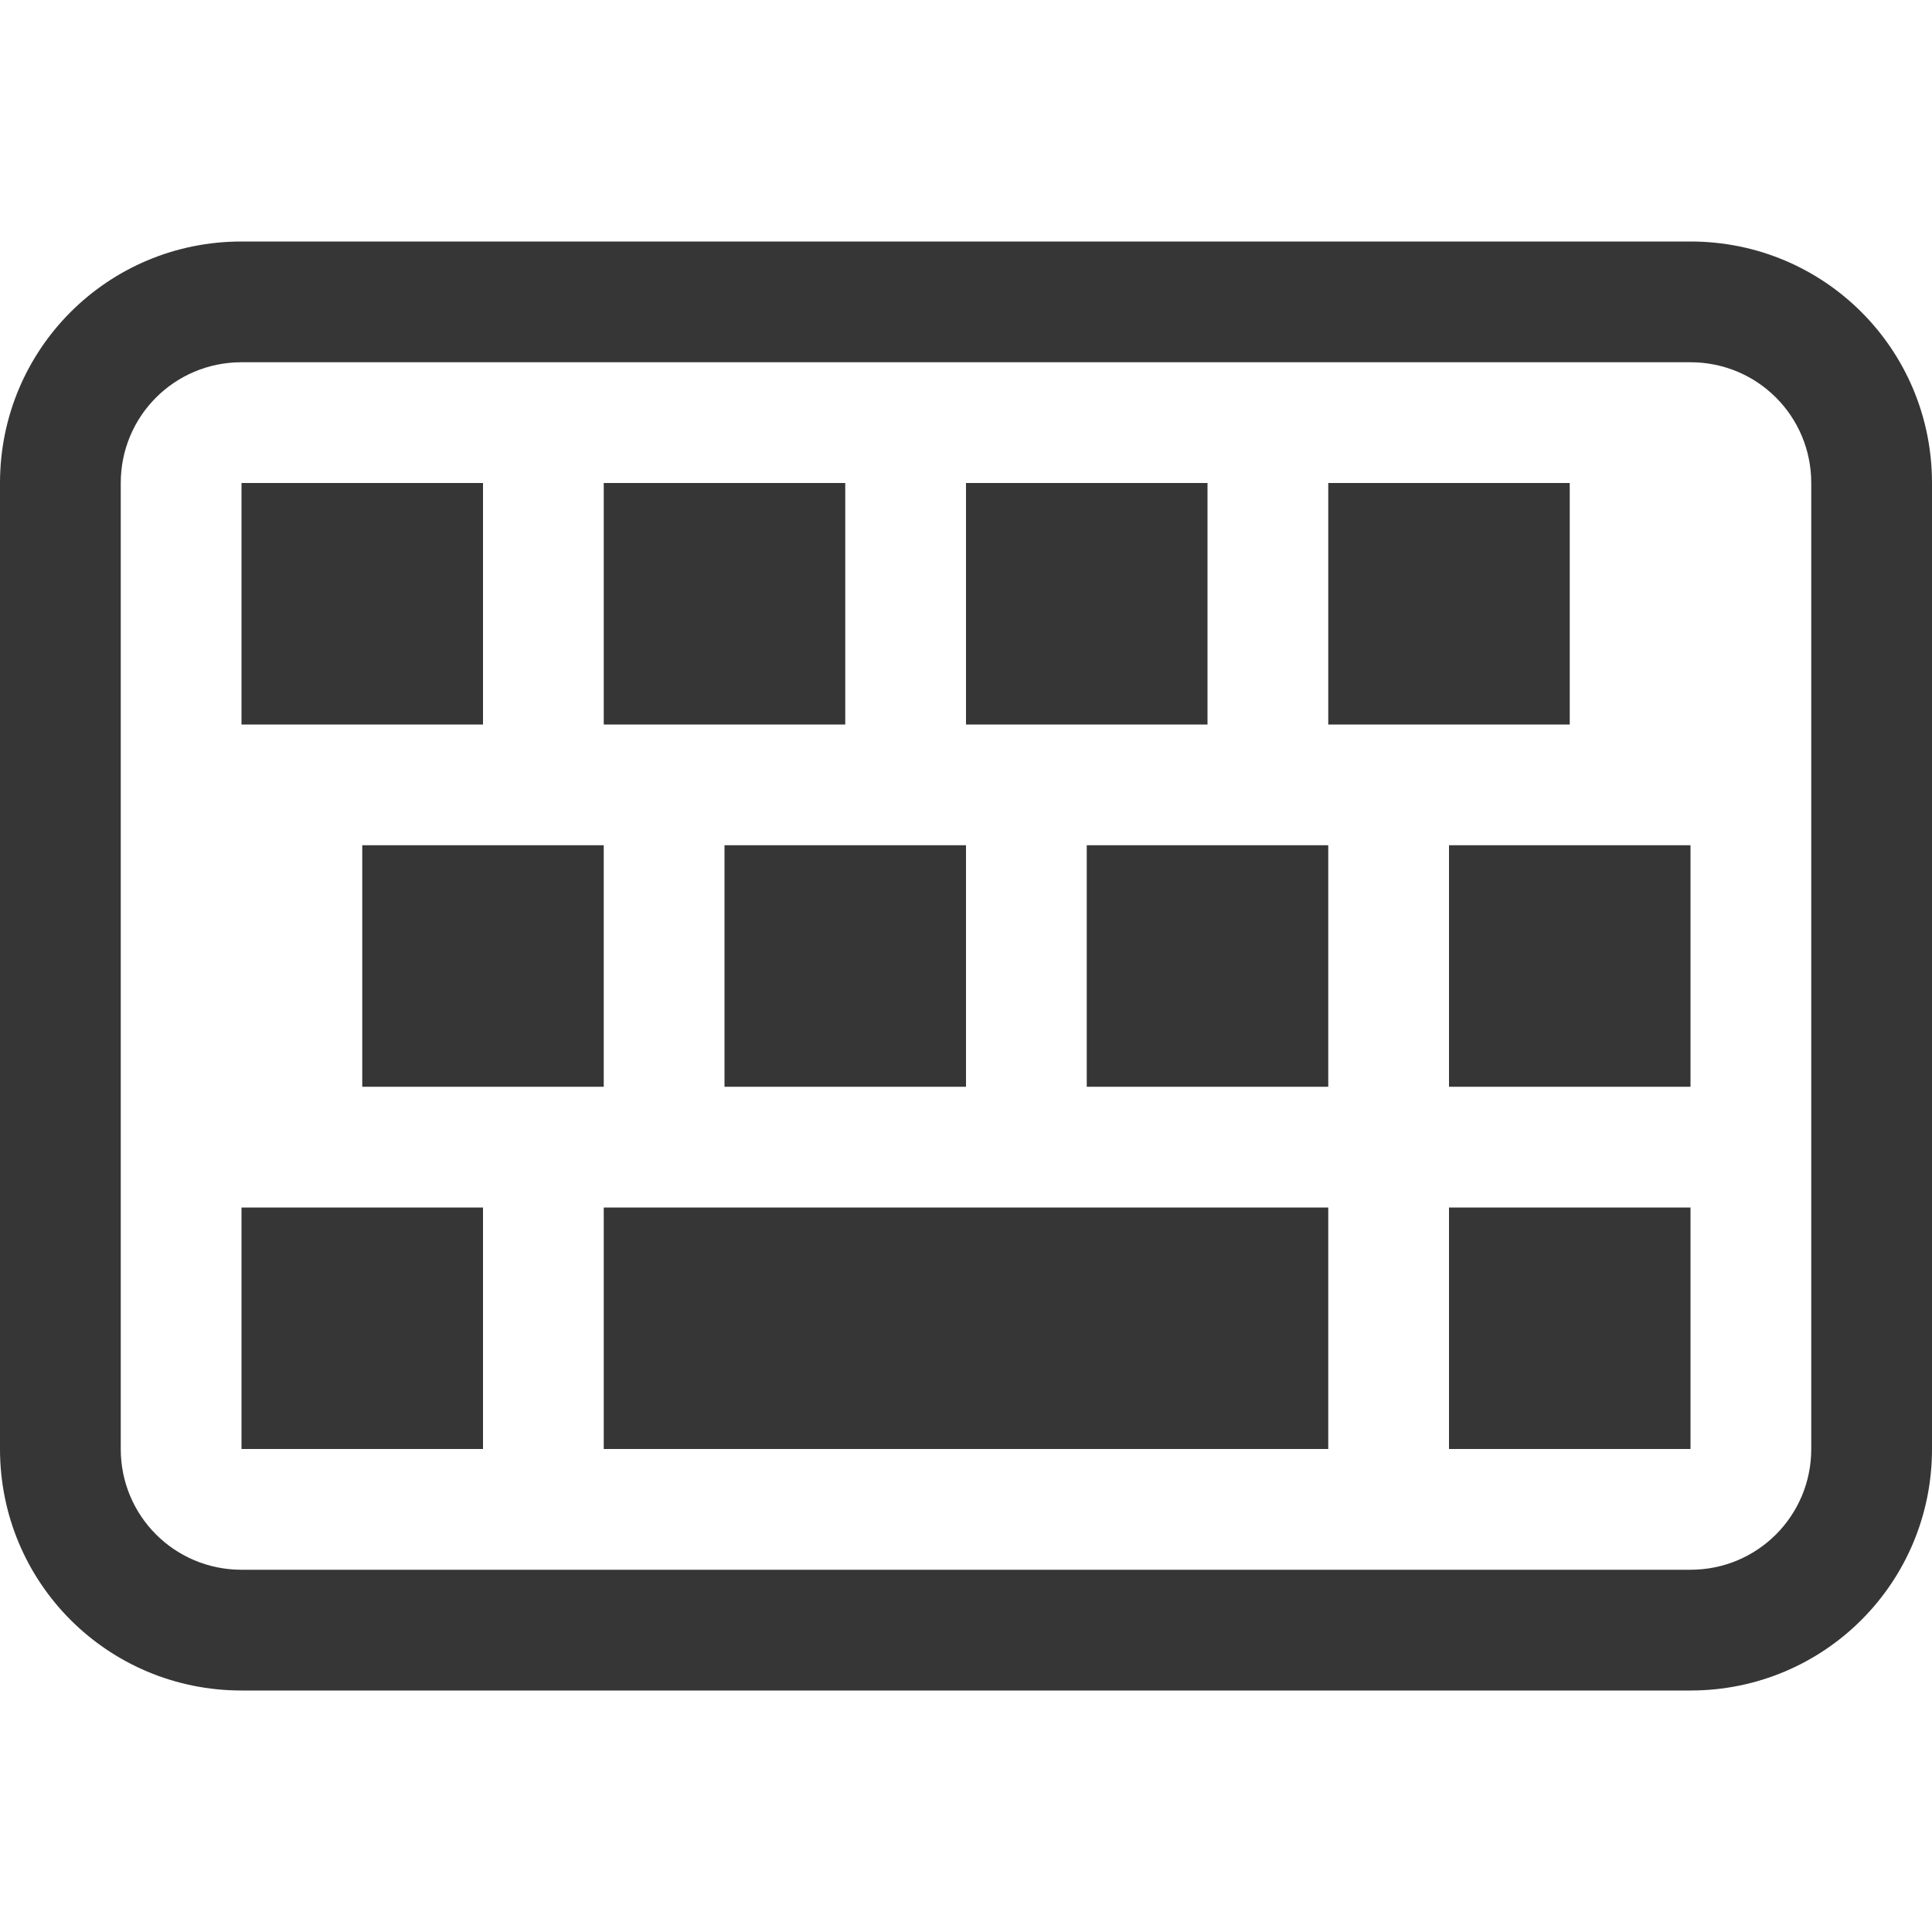
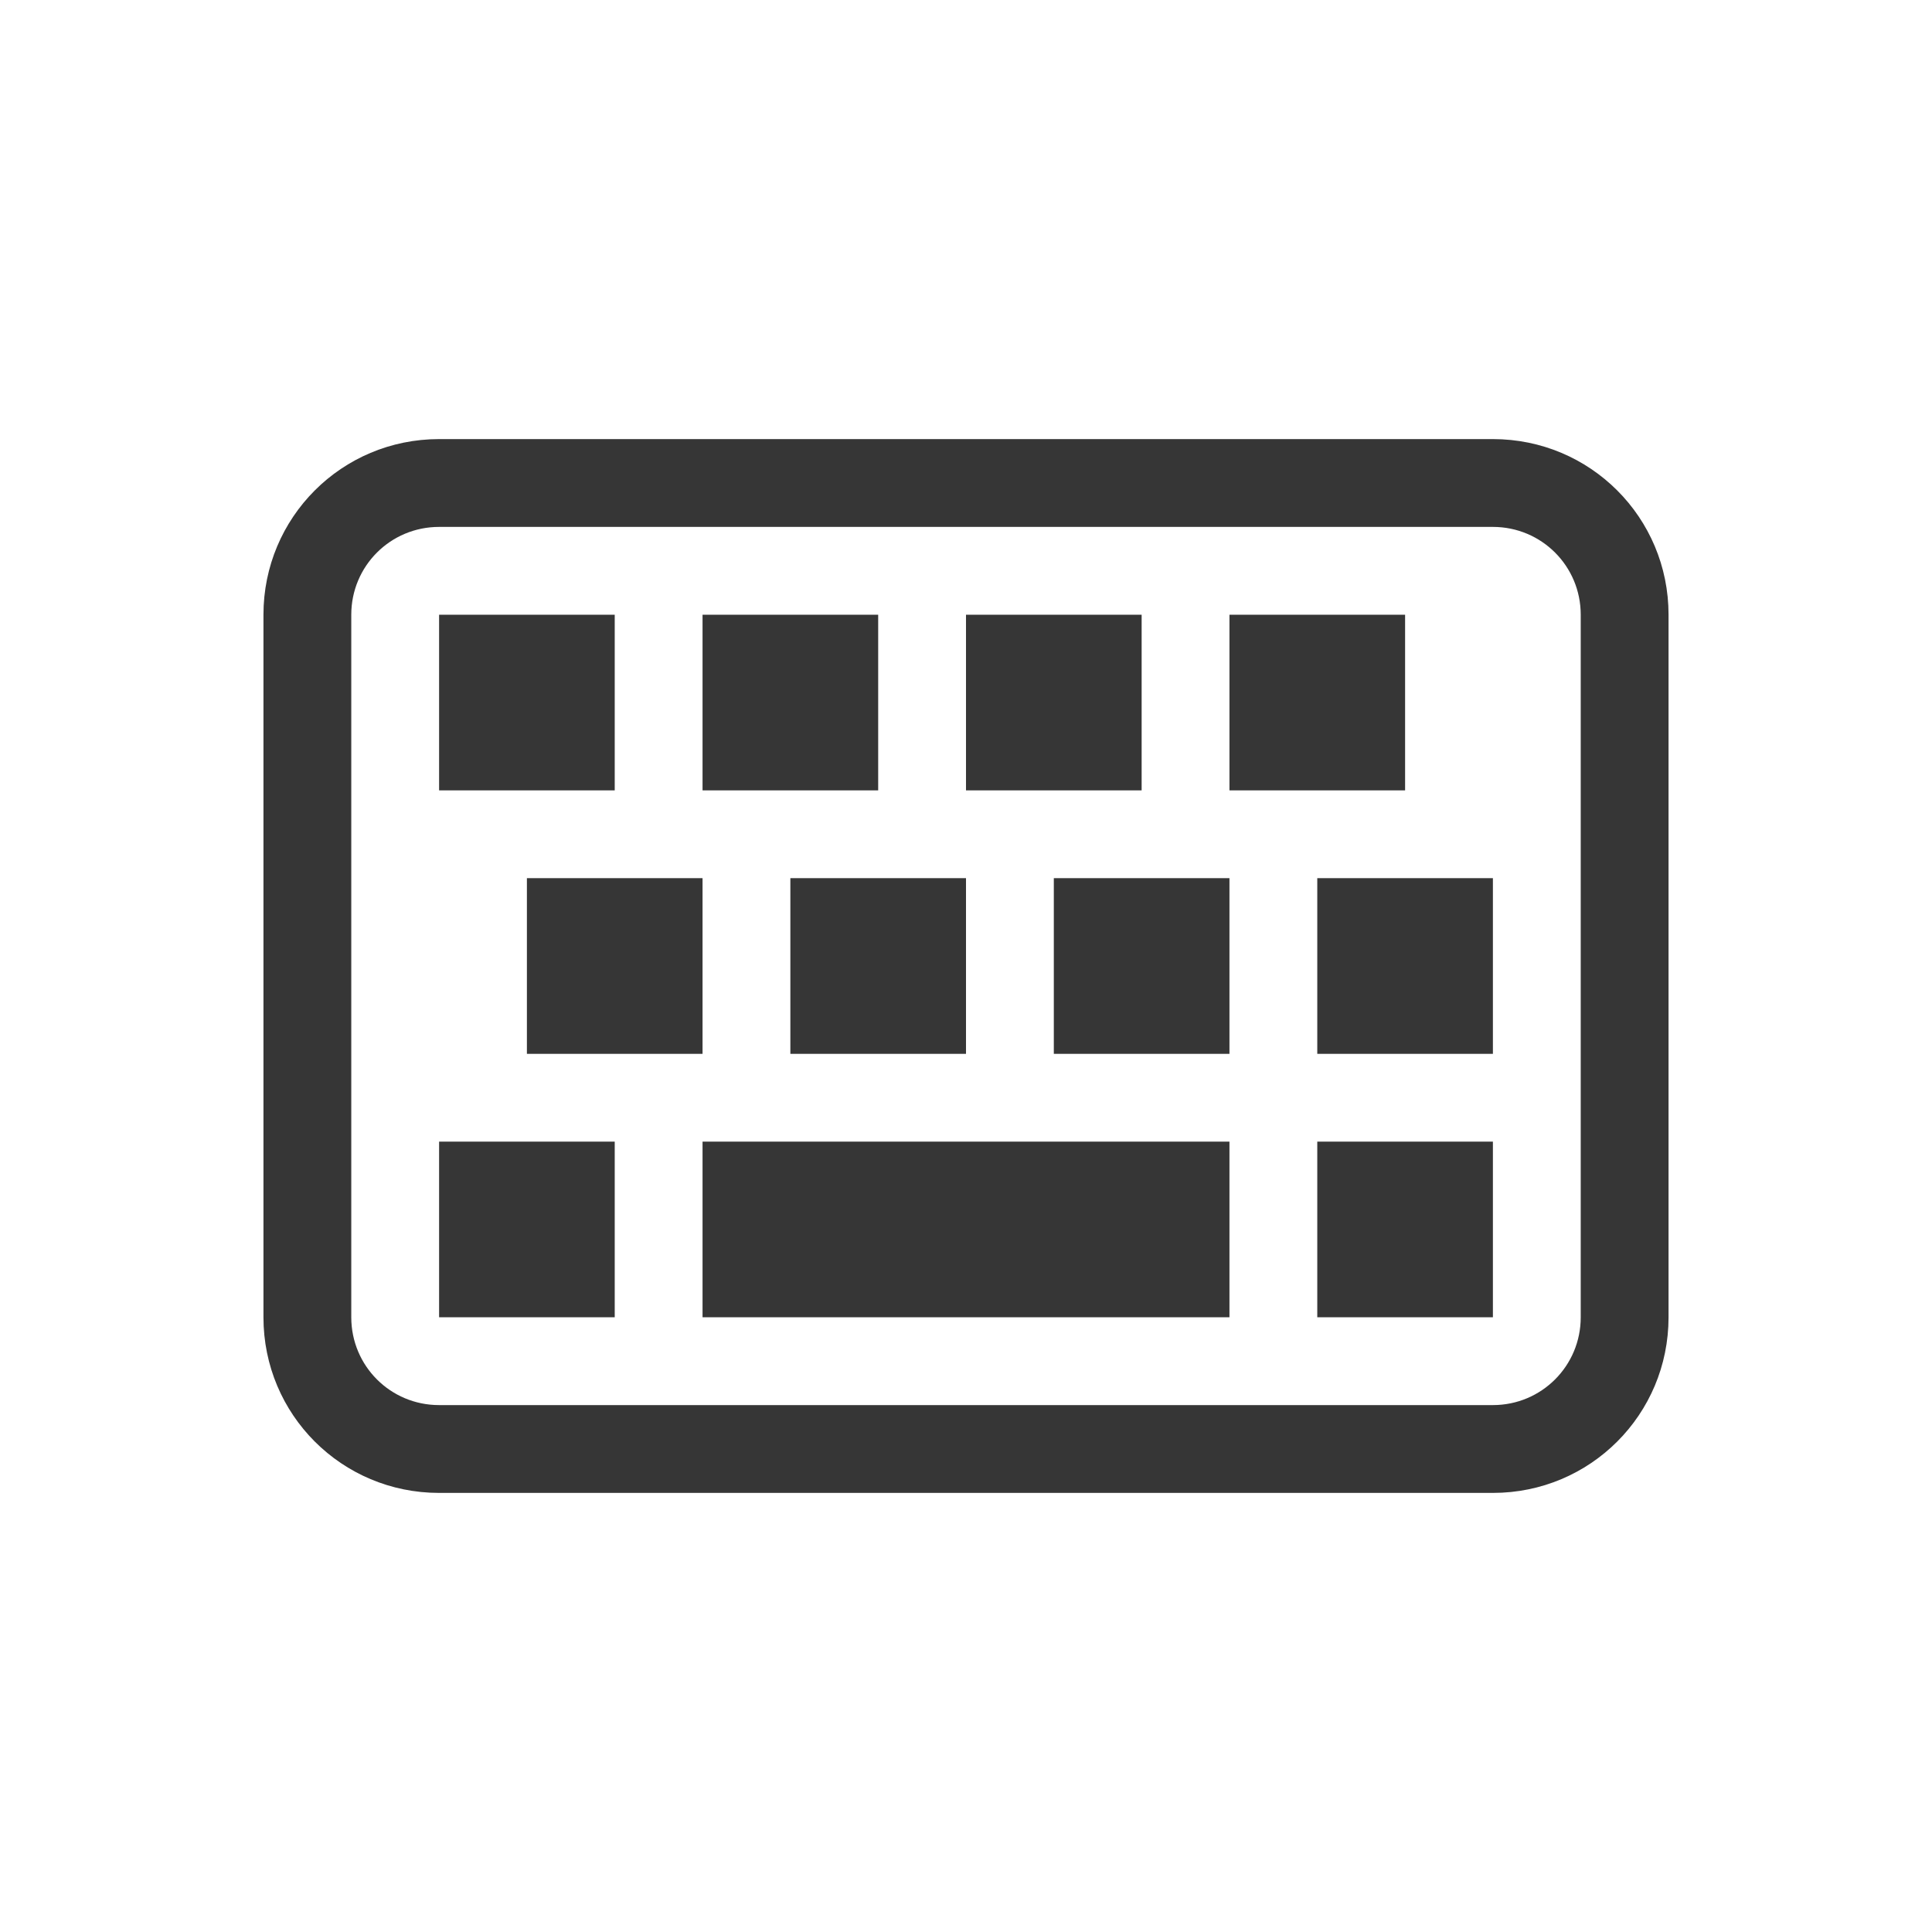
- <svg xmlns="http://www.w3.org/2000/svg" width="16" height="16" version="1.1">
+ <svg xmlns="http://www.w3.org/2000/svg" width="22" height="22" viewBox="-3 -3 22 22" version="1.1">
  <g transform="translate(-121,-448)">
    <path transform="translate(121,448)" d="m2 2c-1.108 0-2 0.892-2 2v8c0 1.108 0.892 2 2 2h12c1.108 0 2-0.892 2-2v-8c0-1.108-0.892-2-2-2h-12zm0 1h12c0.554 0 1 0.446 1 1v8c0 0.554-0.446 1-1 1h-12c-0.554 0-1-0.446-1-1v-8c0-0.554 0.446-1 1-1zm0 1v2h2v-2h-2zm3 0v2h2v-2h-2zm3 0v2h2v-2h-2zm3 0v2h2v-2h-2zm-8 3v2h2v-2h-2zm3 0v2h2v-2h-2zm3 0v2h2v-2h-2zm3 0v2h2v-2h-2zm-10 3v2h2v-2h-2zm3 0v2h6v-2h-6zm7 0v2h2v-2h-2z" fill="#363636" />
  </g>
</svg>
